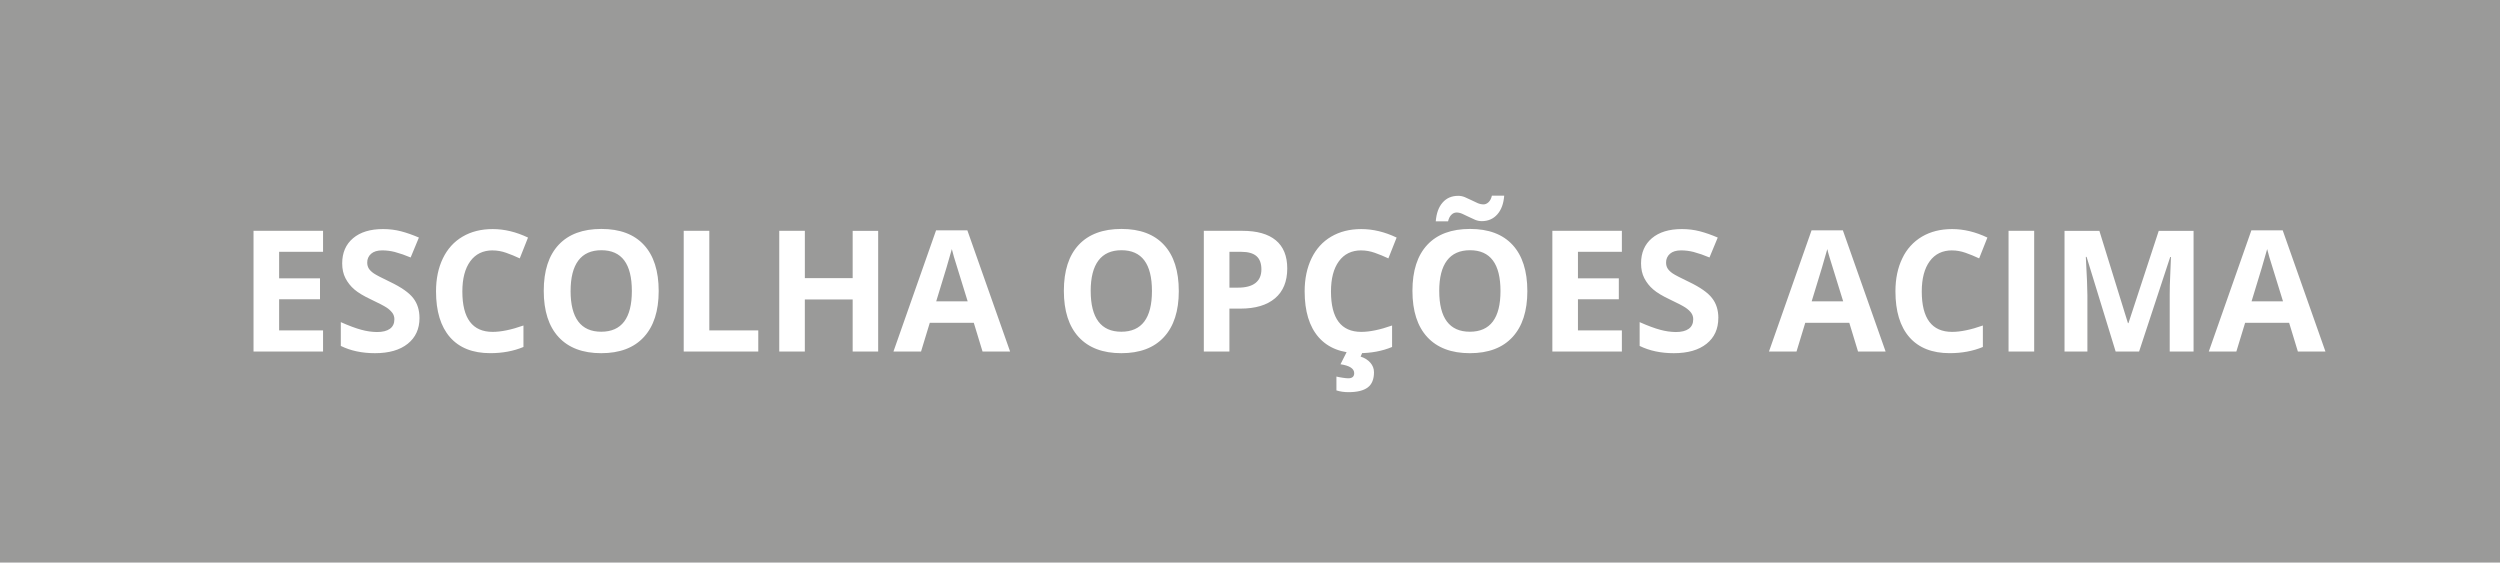
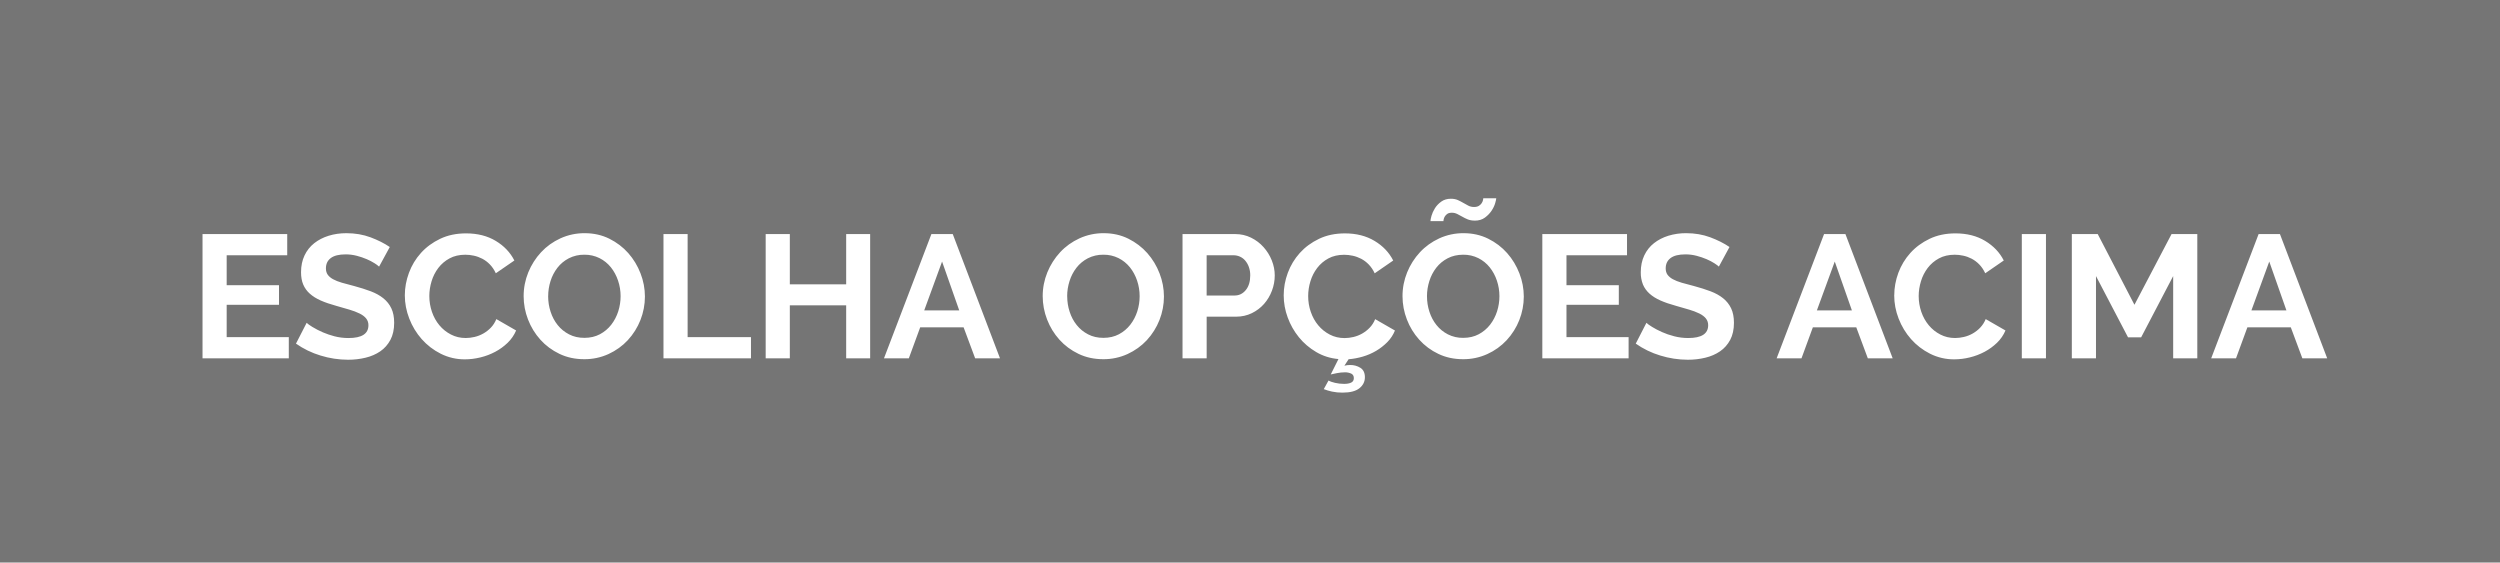
<svg xmlns="http://www.w3.org/2000/svg" width="200" height="45" viewBox="0 0 200 45">
-   <path fill="#9A9A99" d="M0 0h200v45H0z" />
+   <path fill="#757575" d="M0 0h200v45H0V0z" />
  <g fill="#FFF">
-     <path d="M25.844 28.123h-5.562v-9.657h5.562v1.678H22.33v2.12h3.27v1.677h-3.27v2.49h3.514v1.693zM33.56 25.44c0 .872-.314 1.56-.942 2.062-.627.502-1.5.753-2.62.753-1.03 0-1.94-.192-2.733-.58V25.77c.65.29 1.203.496 1.654.615a4.94 4.94 0 0 0 1.238.178c.45 0 .794-.086 1.034-.258.24-.172.36-.427.36-.767a.85.85 0 0 0-.16-.505 1.834 1.834 0 0 0-.465-.428c-.205-.135-.622-.354-1.252-.652-.59-.277-1.033-.544-1.328-.8a2.98 2.98 0 0 1-.707-.892c-.176-.34-.264-.735-.264-1.188 0-.854.29-1.526.87-2.015.578-.49 1.378-.733 2.4-.733.502 0 .98.06 1.437.178.456.12.932.287 1.43.502l-.66 1.593a9.665 9.665 0 0 0-1.278-.443 4.146 4.146 0 0 0-.994-.125c-.387 0-.684.09-.89.27a.894.894 0 0 0-.312.708c0 .18.042.338.125.473.083.134.217.264.4.39.182.125.614.35 1.297.677.902.432 1.52.864 1.856 1.298.336.43.503.964.503 1.593zM39.412 20.03c-.77 0-1.367.29-1.79.87s-.634 1.386-.634 2.42c0 2.154.808 3.23 2.424 3.23.678 0 1.5-.17 2.464-.51v1.718c-.792.33-1.678.495-2.655.495-1.404 0-2.478-.426-3.223-1.277-.744-.853-1.116-2.076-1.116-3.67 0-1.003.184-1.884.55-2.64.364-.755.89-1.334 1.574-1.736.685-.403 1.487-.604 2.408-.604.938 0 1.88.227 2.827.68l-.66 1.665c-.362-.17-.726-.32-1.09-.448a3.274 3.274 0 0 0-1.078-.19zM52.695 23.28c0 1.6-.396 2.827-1.19 3.687-.79.86-1.928 1.288-3.407 1.288-1.48 0-2.616-.43-3.41-1.288-.79-.857-1.188-2.092-1.188-3.7 0-1.605.397-2.833 1.192-3.682s1.934-1.27 3.418-1.27c1.484 0 2.62.427 3.405 1.28.787.854 1.18 2.084 1.18 3.686zm-7.048 0c0 1.08.205 1.893.614 2.44.41.546 1.022.818 1.837.818 1.633 0 2.45-1.086 2.45-3.257 0-2.175-.81-3.263-2.437-3.263-.815 0-1.43.274-1.843.823-.413.55-.62 1.362-.62 2.44zM54.697 28.123v-9.657h2.048v7.966h3.917v1.69h-5.965zM70.253 28.123h-2.04v-4.168h-3.826v4.168H62.34v-9.657h2.048v3.785h3.825v-3.784h2.04v9.657zM78.603 28.123l-.7-2.3h-3.52l-.7 2.3h-2.207l3.41-9.697h2.502l3.42 9.697h-2.205zm-1.19-4.018a672.945 672.945 0 0 1-1.092-3.533 9.742 9.742 0 0 1-.174-.646c-.146.562-.562 1.957-1.25 4.18h2.518zM94.304 23.28c0 1.6-.396 2.827-1.19 3.687-.79.86-1.928 1.288-3.407 1.288-1.48 0-2.616-.43-3.41-1.288-.79-.857-1.188-2.092-1.188-3.7 0-1.605.396-2.833 1.19-3.682.796-.848 1.935-1.27 3.42-1.27 1.483 0 2.618.427 3.404 1.28.787.854 1.18 2.084 1.18 3.686zm-7.048 0c0 1.08.205 1.893.614 2.44.41.546 1.02.818 1.836.818 1.633 0 2.45-1.086 2.45-3.257 0-2.175-.81-3.263-2.437-3.263-.816 0-1.43.274-1.844.823-.413.55-.62 1.362-.62 2.44zM102.98 21.478c0 1.04-.327 1.834-.977 2.385s-1.573.826-2.77.826h-.88v3.434h-2.047v-9.657h3.085c1.172 0 2.063.252 2.672.756s.917 1.256.917 2.255zm-4.626 1.534h.674c.63 0 1.1-.125 1.414-.375.313-.248.47-.61.47-1.086 0-.48-.133-.834-.395-1.062-.263-.23-.672-.344-1.232-.344h-.93v2.868zM108.902 20.03c-.77 0-1.367.29-1.79.87-.423.578-.634 1.386-.634 2.42 0 2.154.808 3.23 2.424 3.23.678 0 1.5-.17 2.464-.51v1.718c-.792.33-1.68.495-2.655.495-1.403 0-2.478-.426-3.224-1.277-.743-.853-1.115-2.076-1.115-3.67 0-1.003.185-1.884.55-2.64.365-.755.89-1.334 1.574-1.736.686-.403 1.488-.604 2.408-.604.938 0 1.88.227 2.826.68l-.66 1.665c-.36-.17-.725-.32-1.09-.448s-.723-.19-1.076-.19zm1.018 9.743c0 .563-.166.972-.5 1.223s-.846.377-1.54.377c-.345 0-.667-.046-.966-.14v-1.108c.12.03.28.062.48.092.2.03.354.047.466.047.316 0 .476-.137.476-.41 0-.365-.364-.604-1.097-.713l.515-1.017h1.273l-.178.402c.326.105.586.27.78.492.192.223.29.475.29.756zM122.188 23.28c0 1.6-.396 2.827-1.188 3.687-.793.86-1.93 1.288-3.408 1.288-1.48 0-2.616-.43-3.41-1.288-.79-.857-1.187-2.092-1.187-3.7 0-1.605.396-2.833 1.19-3.682s1.936-1.27 3.42-1.27 2.618.427 3.404 1.28c.783.854 1.178 2.084 1.178 3.686zM116.512 17a.58.58 0 0 0-.393.174c-.126.117-.218.294-.274.532h-.984c.05-.64.23-1.14.546-1.5.313-.36.73-.54 1.252-.54.18 0 .356.035.53.107.174.073.347.152.517.238.17.087.336.165.498.235.163.07.323.105.48.105.138 0 .27-.057.395-.172.126-.114.217-.29.274-.528h.983c-.048.64-.23 1.14-.552 1.5-.318.36-.734.54-1.244.54a1.38 1.38 0 0 1-.53-.107 7.52 7.52 0 0 1-.517-.238 9.687 9.687 0 0 0-.5-.237 1.166 1.166 0 0 0-.48-.11zm-1.373 6.28c0 1.08.204 1.893.613 2.44.41.546 1.02.818 1.837.818 1.633 0 2.45-1.086 2.45-3.257 0-2.175-.812-3.263-2.438-3.263-.814 0-1.43.274-1.843.823-.414.55-.62 1.362-.62 2.44zM129.75 28.123h-5.562v-9.657h5.562v1.678h-3.514v2.12h3.27v1.677h-3.27v2.49h3.514v1.693zM137.465 25.44c0 .872-.312 1.56-.94 2.062-.628.502-1.5.753-2.62.753-1.028 0-1.94-.192-2.733-.58V25.77c.65.29 1.203.496 1.654.615a4.94 4.94 0 0 0 1.24.178c.448 0 .792-.086 1.032-.258s.36-.427.36-.767c0-.188-.054-.356-.16-.505s-.26-.29-.465-.428c-.204-.135-.622-.354-1.252-.652-.59-.277-1.03-.544-1.326-.8a2.98 2.98 0 0 1-.707-.892c-.176-.34-.264-.735-.264-1.188 0-.854.29-1.526.867-2.015.58-.49 1.38-.733 2.4-.733.504 0 .98.06 1.438.178.457.12.934.287 1.43.502l-.66 1.593a9.615 9.615 0 0 0-1.277-.443 4.14 4.14 0 0 0-.993-.125c-.387 0-.686.09-.89.27a.895.895 0 0 0-.313.708c0 .18.042.338.126.473.083.134.217.264.398.39.184.125.614.35 1.3.677.9.432 1.52.864 1.853 1.298.338.43.505.964.505 1.593zM148.643 28.123l-.7-2.3h-3.522l-.7 2.3h-2.204l3.408-9.697h2.504l3.42 9.697h-2.205zm-1.19-4.018c-.646-2.083-1.012-3.26-1.094-3.533a9.62 9.62 0 0 1-.175-.646c-.146.562-.562 1.957-1.25 4.18h2.518zM156.166 20.03c-.77 0-1.367.29-1.79.87-.423.578-.635 1.386-.635 2.42 0 2.154.81 3.23 2.426 3.23.678 0 1.5-.17 2.463-.51v1.718c-.793.33-1.68.495-2.655.495-1.404 0-2.48-.426-3.225-1.277-.744-.853-1.115-2.076-1.115-3.67 0-1.003.182-1.884.55-2.64a3.95 3.95 0 0 1 1.573-1.736c.686-.403 1.487-.604 2.408-.604.938 0 1.88.227 2.826.68l-.66 1.665c-.36-.17-.725-.32-1.09-.448s-.724-.19-1.076-.19zM160.684 28.123v-9.657h2.05v9.657h-2.05zM169.252 28.123l-2.326-7.576h-.06c.085 1.54.126 2.57.126 3.084v4.493h-1.83v-9.657h2.788l2.286 7.386h.04l2.423-7.386h2.786v9.657h-1.908v-4.57c0-.217.004-.466.01-.747.008-.282.037-1.03.09-2.246h-.06l-2.49 7.563h-1.876zM183.83 28.123l-.7-2.3h-3.52l-.702 2.3h-2.205l3.408-9.697h2.505l3.42 9.697h-2.205zm-1.19-4.018c-.645-2.083-1.01-3.26-1.092-3.533-.08-.273-.14-.49-.175-.646-.146.562-.562 1.957-1.248 4.18h2.516z" />
+     <path d="M23.104 26.973v1.693h-6.902v-9.94h6.776v1.694h-4.844v2.394h4.186v1.568h-4.186v2.59h4.97zM30.328 21.33a2.43 2.43 0 0 0-.357-.266 4.34 4.34 0 0 0-.63-.33 5.545 5.545 0 0 0-.804-.272 3.502 3.502 0 0 0-.882-.112c-.532 0-.93.098-1.19.294-.262.196-.392.47-.392.826 0 .205.05.375.147.51.097.136.24.255.426.358.187.103.422.196.707.28s.614.173.987.266c.485.13.926.27 1.323.42.396.15.732.337 1.008.56s.49.493.638.806c.15.313.224.698.224 1.155 0 .53-.1.986-.3 1.365-.202.377-.472.684-.813.917s-.733.403-1.177.51-.908.162-1.393.162a7.48 7.48 0 0 1-2.212-.337 6.877 6.877 0 0 1-1.96-.952l.854-1.665c.084.084.235.193.455.328a6.583 6.583 0 0 0 1.77.75c.365.094.738.14 1.12.14 1.065 0 1.597-.34 1.597-1.022a.838.838 0 0 0-.182-.544c-.12-.15-.294-.28-.518-.393a5.123 5.123 0 0 0-.812-.31l-1.064-.307c-.476-.13-.89-.272-1.24-.427s-.64-.337-.874-.547a2.036 2.036 0 0 1-.525-.728c-.118-.275-.176-.604-.176-.987 0-.504.093-.952.28-1.344a2.71 2.71 0 0 1 .777-.98c.332-.26.717-.46 1.156-.595.44-.136.91-.204 1.414-.204.7 0 1.344.11 1.932.33.588.22 1.1.478 1.54.776l-.854 1.568zM32.386 23.626c0-.606.11-1.206.33-1.8.218-.592.538-1.122.958-1.588.42-.466.933-.844 1.54-1.134.606-.29 1.297-.434 2.072-.434.915 0 1.706.2 2.373.602.666.4 1.163.924 1.49 1.568l-1.484 1.022c-.13-.28-.29-.516-.476-.707a2.39 2.39 0 0 0-.602-.455c-.215-.112-.44-.194-.672-.245s-.462-.077-.686-.077c-.485 0-.908.098-1.267.294a2.79 2.79 0 0 0-.896.763 3.358 3.358 0 0 0-.54 1.064c-.12.396-.18.79-.18 1.182 0 .44.07.86.21 1.268s.337.763.594 1.07c.257.31.565.556.925.742.36.188.753.28 1.183.28.224 0 .457-.028.7-.084a2.63 2.63 0 0 0 1.302-.736c.187-.19.336-.422.448-.693l1.582.91c-.16.373-.385.702-.68.987a4.413 4.413 0 0 1-.993.72c-.37.196-.763.346-1.183.448s-.83.154-1.232.154a4.23 4.23 0 0 1-1.946-.45 5.043 5.043 0 0 1-1.52-1.168c-.424-.48-.755-1.026-.993-1.638s-.357-1.233-.357-1.868zM46.736 28.736c-.728 0-1.388-.143-1.98-.428-.594-.284-1.102-.662-1.527-1.134s-.755-1.01-.988-1.616a5.16 5.16 0 0 1-.35-1.863 5 5 0 0 1 .37-1.903c.248-.606.59-1.143 1.023-1.61s.95-.838 1.547-1.113a4.596 4.596 0 0 1 1.946-.414c.72 0 1.375.147 1.967.44.592.295 1.1.68 1.52 1.156s.746 1.018.98 1.624a5.12 5.12 0 0 1 .35 1.85 5.156 5.156 0 0 1-1.372 3.492c-.43.462-.944.83-1.54 1.106a4.584 4.584 0 0 1-1.947.413zm-2.884-5.04c0 .43.065.845.196 1.245.13.403.32.758.567 1.065.247.31.55.556.91.742.36.188.768.28 1.225.28.467 0 .88-.096 1.24-.287s.662-.446.91-.763c.246-.318.433-.675.56-1.07.125-.398.188-.8.188-1.213 0-.43-.068-.844-.203-1.245s-.327-.757-.574-1.065a2.75 2.75 0 0 0-.91-.735 2.64 2.64 0 0 0-1.21-.273 2.64 2.64 0 0 0-1.246.287c-.364.19-.667.443-.91.756a3.388 3.388 0 0 0-.553 1.064c-.125.398-.188.8-.188 1.21zM53.078 28.666v-9.94h1.932v8.247h5.068v1.693h-7zM69.612 18.726v9.94h-1.918v-4.242h-4.508v4.242h-1.932v-9.94h1.932v4.018h4.508v-4.018h1.918zM74.512 18.726h1.708l3.78 9.94h-1.988l-.924-2.48h-3.472l-.91 2.48h-1.988l3.794-9.94zm2.226 6.104l-1.372-3.906-1.428 3.906h2.8zM88.26 28.736c-.728 0-1.388-.143-1.98-.428-.594-.284-1.102-.662-1.527-1.134s-.754-1.01-.987-1.616a5.16 5.16 0 0 1-.35-1.863 5 5 0 0 1 .37-1.903c.248-.606.59-1.143 1.023-1.61s.948-.838 1.546-1.113a4.596 4.596 0 0 1 1.946-.414c.72 0 1.375.147 1.967.44.59.295 1.098.68 1.518 1.156s.747 1.018.98 1.624a5.12 5.12 0 0 1 .35 1.85 5.156 5.156 0 0 1-1.372 3.492c-.43.462-.943.83-1.54 1.106a4.584 4.584 0 0 1-1.946.413zm-2.884-5.04c0 .43.065.845.196 1.245.13.403.32.758.567 1.065.246.31.55.556.91.742.358.188.767.28 1.224.28.467 0 .88-.096 1.24-.287s.662-.446.91-.763c.246-.318.433-.675.56-1.07.125-.398.188-.8.188-1.213 0-.43-.068-.844-.203-1.245s-.328-.757-.575-1.065a2.75 2.75 0 0 0-.91-.735 2.64 2.64 0 0 0-1.21-.273 2.64 2.64 0 0 0-1.247.287c-.364.19-.667.443-.91.756a3.388 3.388 0 0 0-.553 1.064c-.126.398-.19.8-.19 1.21zM94.602 28.666v-9.94h4.214c.457 0 .88.096 1.267.287.388.19.722.443 1 .756.28.312.5.666.66 1.063.158.397.237.796.237 1.197 0 .42-.075.83-.224 1.225-.15.397-.36.75-.63 1.058-.272.308-.598.555-.98.742-.383.186-.803.28-1.26.28h-2.353v3.33h-1.93zm1.93-5.025h2.24c.355 0 .652-.144.89-.434.238-.29.357-.68.357-1.176a1.93 1.93 0 0 0-.113-.68 1.64 1.64 0 0 0-.294-.51 1.17 1.17 0 0 0-.427-.315 1.25 1.25 0 0 0-.497-.105h-2.157v3.22zM106.277 30.444c.11.064.284.126.518.182s.477.084.73.084c.24 0 .433-.035.572-.104.14-.07.21-.19.21-.357s-.067-.288-.202-.358a1.16 1.16 0 0 0-.525-.104c-.196 0-.403.02-.623.063s-.385.078-.497.106l.616-1.232c-.645-.056-1.237-.242-1.778-.56s-1.003-.712-1.386-1.184a5.473 5.473 0 0 1-.896-1.582 5.1 5.1 0 0 1-.32-1.77c0-.607.108-1.207.328-1.8.22-.593.54-1.123.96-1.59.42-.465.932-.843 1.54-1.133.605-.29 1.296-.434 2.07-.434.915 0 1.706.202 2.373.603s1.164.924 1.49 1.568l-1.483 1.023a2.51 2.51 0 0 0-.476-.707 2.407 2.407 0 0 0-.602-.455c-.215-.11-.44-.193-.673-.244s-.462-.077-.686-.077c-.485 0-.908.097-1.267.293a2.8 2.8 0 0 0-.896.763 3.358 3.358 0 0 0-.54 1.064 4.04 4.04 0 0 0-.18 1.183c0 .44.068.86.21 1.268.14.407.337.764.594 1.07.257.31.564.557.924.743.36.188.754.28 1.184.28a3.1 3.1 0 0 0 .7-.084 2.63 2.63 0 0 0 1.3-.737c.188-.19.337-.422.448-.693l1.582.91a2.83 2.83 0 0 1-.608.925c-.267.27-.565.504-.896.7-.33.195-.688.35-1.07.462-.383.11-.76.182-1.135.21l-.336.518A1.82 1.82 0 0 1 108 29.2a1.5 1.5 0 0 1 .84.23c.234.153.352.403.352.748 0 .354-.147.648-.44.882s-.745.35-1.352.35a3.89 3.89 0 0 1-.84-.083 4.328 4.328 0 0 1-.658-.196l.377-.686zM117.044 28.736c-.73 0-1.39-.143-1.98-.428a4.818 4.818 0 0 1-1.526-1.134 5.14 5.14 0 0 1-.987-1.616 5.16 5.16 0 0 1-.35-1.863 5 5 0 0 1 .37-1.903 5.26 5.26 0 0 1 1.023-1.61c.434-.467.95-.838 1.547-1.113a4.596 4.596 0 0 1 1.946-.414c.72 0 1.374.147 1.967.44s1.1.68 1.52 1.156.746 1.018.98 1.624a5.12 5.12 0 0 1 .35 1.85 5.147 5.147 0 0 1-1.372 3.492 4.83 4.83 0 0 1-1.542 1.106 4.584 4.584 0 0 1-1.946.413zm-2.885-5.04c0 .43.064.845.195 1.245.13.403.32.758.567 1.065.247.31.55.556.91.742a2.6 2.6 0 0 0 1.225.28c.467 0 .88-.096 1.24-.287s.66-.446.91-.763c.246-.318.433-.675.56-1.07.125-.398.188-.8.188-1.213 0-.43-.068-.844-.203-1.245a3.46 3.46 0 0 0-.574-1.065 2.74 2.74 0 0 0-.91-.735 2.64 2.64 0 0 0-1.21-.273c-.468 0-.883.096-1.247.287s-.666.443-.91.756a3.41 3.41 0 0 0-.552 1.064c-.125.398-.19.8-.19 1.21zm3.82-6.048c-.214 0-.4-.033-.56-.098a3.35 3.35 0 0 1-.44-.217c-.135-.08-.27-.15-.406-.217a.972.972 0 0 0-.427-.098c-.158 0-.282.033-.37.098a.713.713 0 0 0-.288.455c-.01.07-.015.11-.015.12h-1.036c0-.084.027-.226.083-.427.057-.2.147-.4.273-.602s.294-.377.504-.53c.21-.155.47-.232.776-.232.215 0 .4.035.554.105.153.07.3.145.434.224.136.08.27.154.406.224.135.07.287.106.455.106s.3-.033.398-.098a.728.728 0 0 0 .323-.462c.014-.075.02-.12.02-.14h1.037c0 .065-.028.196-.085.392-.056.196-.15.397-.286.602-.136.206-.313.39-.532.553-.22.163-.49.245-.82.245zM130.288 26.973v1.693h-6.902v-9.94h6.775v1.694h-4.843v2.394h4.187v1.568h-4.187v2.59h4.97zM137.512 21.33c-.065-.065-.185-.154-.357-.266s-.383-.222-.63-.33c-.247-.106-.516-.197-.805-.272s-.583-.112-.882-.112c-.532 0-.93.098-1.19.294-.26.196-.392.47-.392.826 0 .205.05.375.146.51.1.136.24.255.428.358.187.103.422.196.707.28.284.084.613.173.986.266.485.13.927.27 1.323.42.396.15.732.337 1.008.56s.488.493.638.806c.148.313.224.698.224 1.155 0 .53-.1.986-.3 1.365-.202.377-.473.684-.814.917s-.732.403-1.176.51-.908.162-1.393.162a7.492 7.492 0 0 1-2.213-.337 6.877 6.877 0 0 1-1.96-.952l.854-1.665c.084.084.235.193.455.328.218.137.477.27.775.406.3.135.63.25.994.343.363.094.736.14 1.12.14 1.063 0 1.595-.34 1.595-1.022a.838.838 0 0 0-.182-.544c-.12-.15-.294-.28-.518-.393a5.137 5.137 0 0 0-.813-.31l-1.063-.307c-.478-.13-.89-.272-1.24-.427s-.642-.337-.875-.547-.408-.452-.525-.728a2.532 2.532 0 0 1-.175-.987c0-.504.094-.952.28-1.344s.445-.72.777-.98c.33-.26.716-.46 1.154-.595a4.78 4.78 0 0 1 1.414-.204c.7 0 1.344.11 1.933.33.588.22 1.1.478 1.54.776l-.85 1.568zM145.926 18.726h1.708l3.78 9.94h-1.988l-.924-2.48h-3.473l-.91 2.48h-1.988l3.794-9.94zm2.225 6.104l-1.37-3.906-1.43 3.906h2.8zM151.54 23.626c0-.606.11-1.206.328-1.8.22-.592.54-1.122.96-1.588.42-.466.933-.844 1.54-1.134.605-.29 1.297-.434 2.07-.434.916 0 1.707.2 2.374.602s1.164.924 1.49 1.568l-1.483 1.022c-.132-.28-.29-.516-.477-.707a2.41 2.41 0 0 0-.603-.455c-.215-.112-.438-.194-.672-.245s-.462-.077-.686-.077c-.485 0-.908.098-1.268.294a2.8 2.8 0 0 0-.896.763 3.358 3.358 0 0 0-.54 1.064c-.12.396-.182.79-.182 1.182 0 .44.07.86.21 1.268.14.406.34.763.596 1.07.257.31.564.556.924.742.36.188.754.28 1.183.28a3.1 3.1 0 0 0 .7-.084 2.63 2.63 0 0 0 1.3-.736 2.18 2.18 0 0 0 .448-.693l1.582.91c-.16.373-.385.702-.68.987a4.435 4.435 0 0 1-.993.72c-.37.196-.763.346-1.183.448a5.17 5.17 0 0 1-1.232.154 4.23 4.23 0 0 1-1.946-.45c-.588-.297-1.094-.687-1.52-1.168s-.755-1.026-.993-1.638-.354-1.233-.354-1.868zM161.745 28.666v-9.94h1.932v9.94h-1.932zM173.854 28.666v-6.58l-2.562 4.9h-1.05l-2.563-4.9v6.58h-1.933v-9.94h2.072l2.938 5.656 2.968-5.656h2.06v9.94h-1.932zM180.688 18.726h1.708l3.78 9.94h-1.988l-.924-2.48h-3.473l-.91 2.48h-1.986l3.794-9.94zm2.225 6.104l-1.372-3.906-1.427 3.906h2.8z" />
  </g>
</svg>
